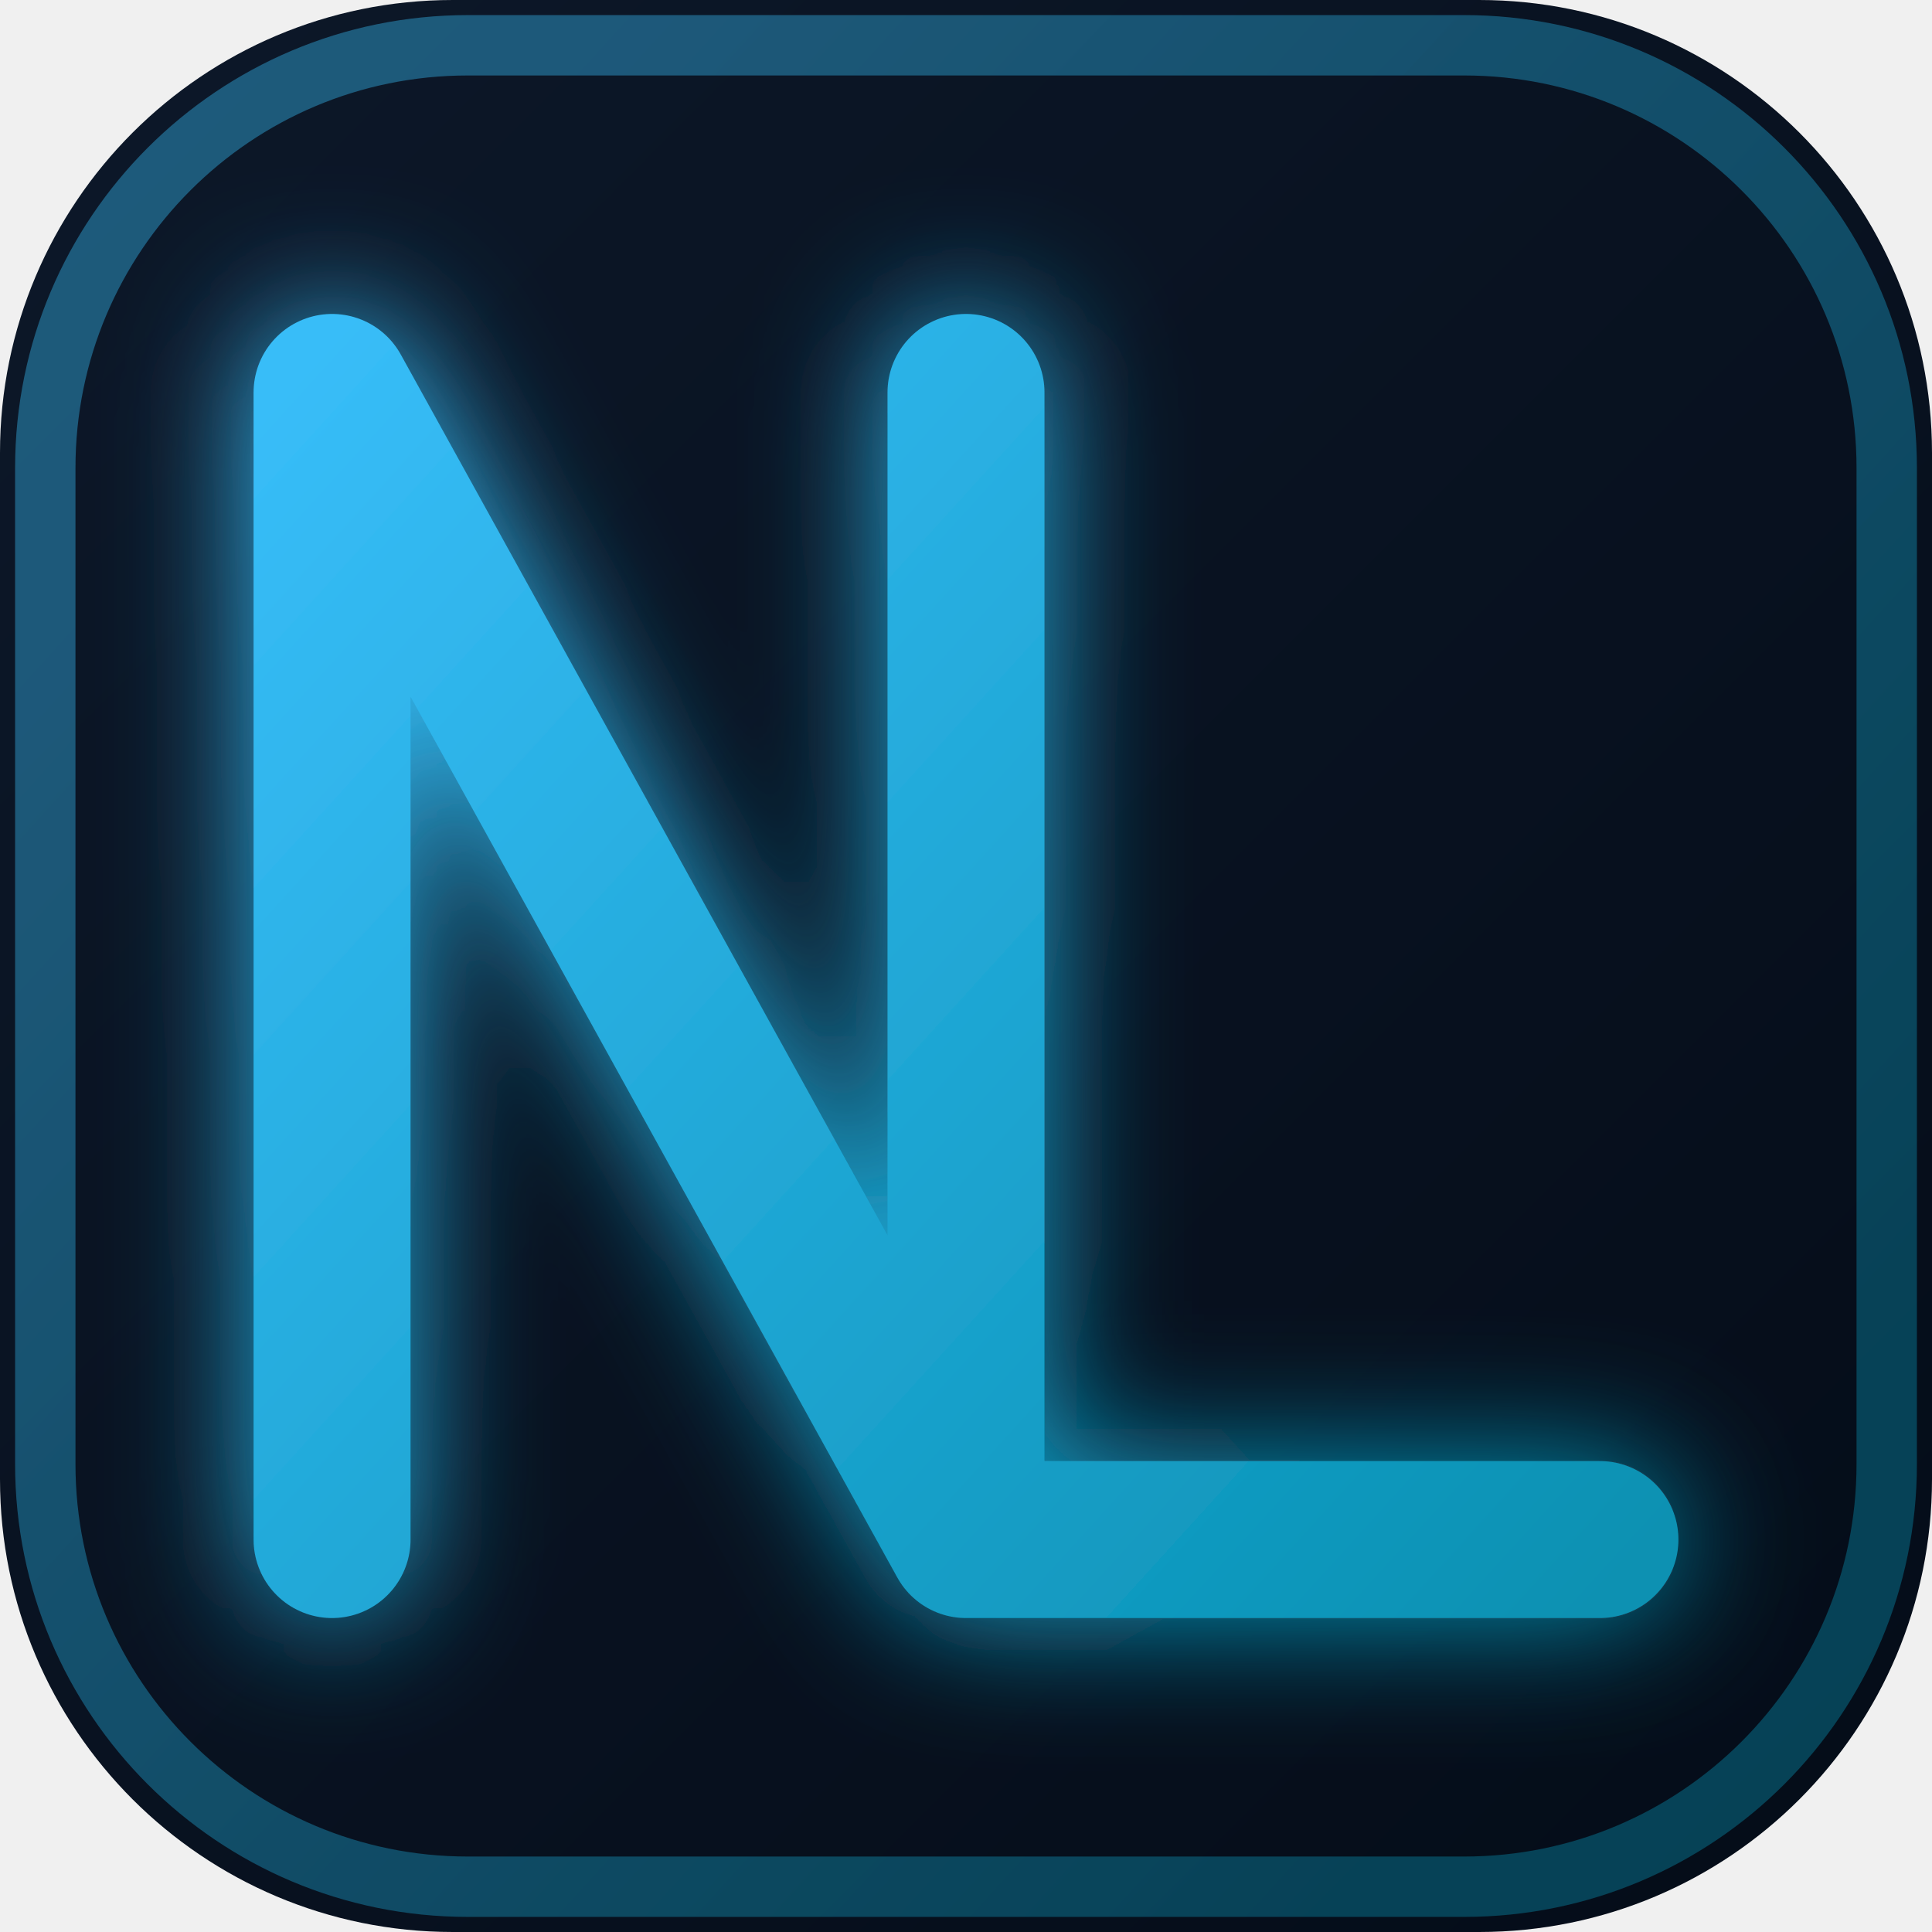
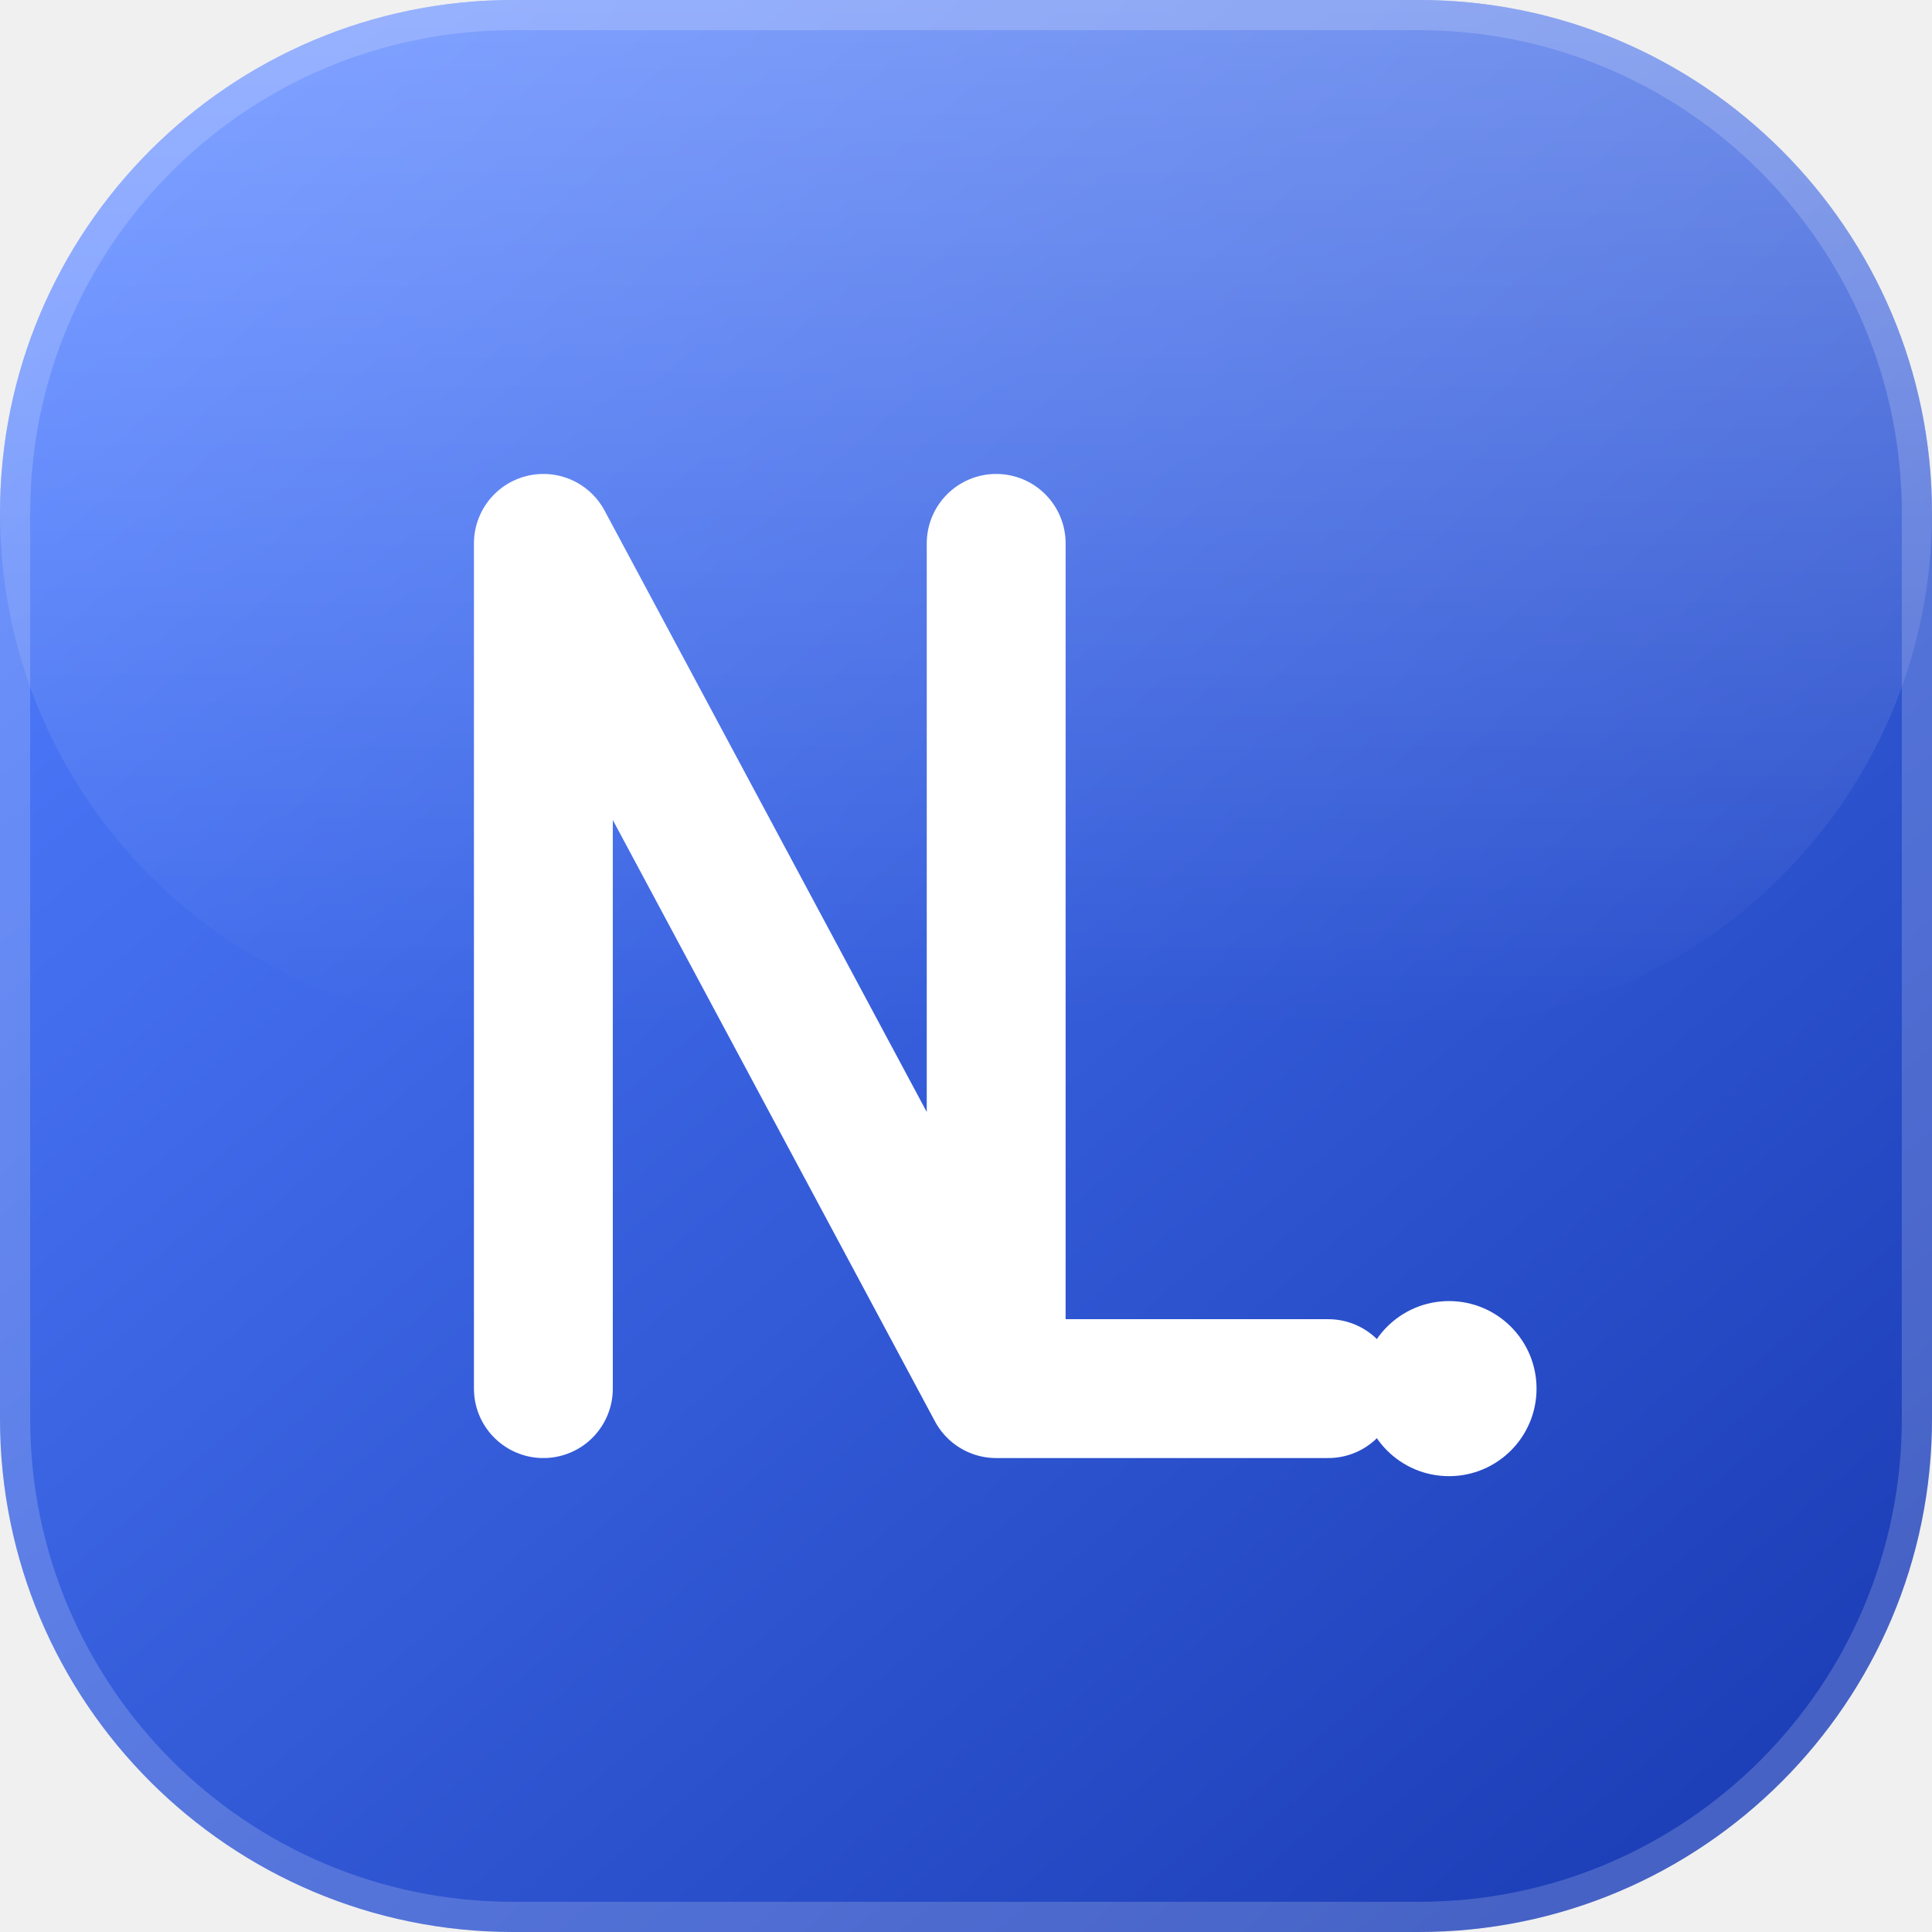
- <svg xmlns="http://www.w3.org/2000/svg" width="32" height="32" viewBox="0 0 32 32">
+ <svg xmlns="http://www.w3.org/2000/svg" viewBox="0 0 64 64" fill="none">
  <defs>
-     <linearGradient id="bg" x1="0" y1="0" x2="32" y2="32" gradientUnits="userSpaceOnUse">
-       <stop offset="0%" stop-color="#0d1829" />
-       <stop offset="100%" stop-color="#040c18" />
+     <linearGradient id="tile" x1="8" y1="4" x2="56" y2="60" gradientUnits="userSpaceOnUse">
+       <stop offset="0" stop-color="#4f7dff" />
+       <stop offset="1" stop-color="#1d3fb8" />
    </linearGradient>
-     <linearGradient id="mg" x1="5" y1="6" x2="27" y2="26" gradientUnits="userSpaceOnUse">
-       <stop offset="0%" stop-color="#38bdf8" />
-       <stop offset="100%" stop-color="#0891b2" />
+     <linearGradient id="shine" x1="32" y1="0" x2="32" y2="34" gradientUnits="userSpaceOnUse">
+       <stop offset="0" stop-color="#ffffff" stop-opacity="0.28" />
+       <stop offset="1" stop-color="#ffffff" stop-opacity="0" />
    </linearGradient>
-     <filter id="glow" x="-25%" y="-25%" width="150%" height="150%">
-       <feGaussianBlur stdDeviation="1.1" result="blur" />
-       <feMerge>
-         <feMergeNode in="blur" />
-         <feMergeNode in="SourceGraphic" />
-       </feMerge>
-     </filter>
  </defs>
-   <rect width="32" height="32" rx="7.5" fill="url(#bg)" />
-   <rect x="0.75" y="0.75" width="30.5" height="30.5" rx="7" fill="none" stroke="url(#mg)" stroke-width="1" stroke-opacity="0.4" />
-   <path d="M5.5 6.5 L5.5 25.5 M5.5 6.5 L16 25.5 M16 6.5 L16 25.5 L26.5 25.5" fill="none" stroke="url(#mg)" stroke-width="2.6" stroke-linecap="round" stroke-linejoin="round" filter="url(#glow)" />
+   <rect width="64" height="64" rx="17" fill="url(#tile)" />
+   <rect x="0.5" y="0.5" width="63" height="63" rx="16.5" stroke="#ffffff" stroke-opacity="0.18" />
+   <rect width="64" height="34" rx="17" fill="url(#shine)" />
+   <path d="M18 46 V18 L33 46 V18 M33 46 H44" stroke="#ffffff" stroke-width="4.6" stroke-linecap="round" stroke-linejoin="round" />
+   <circle cx="48" cy="46" r="2.9" fill="#ffffff" />
</svg>
